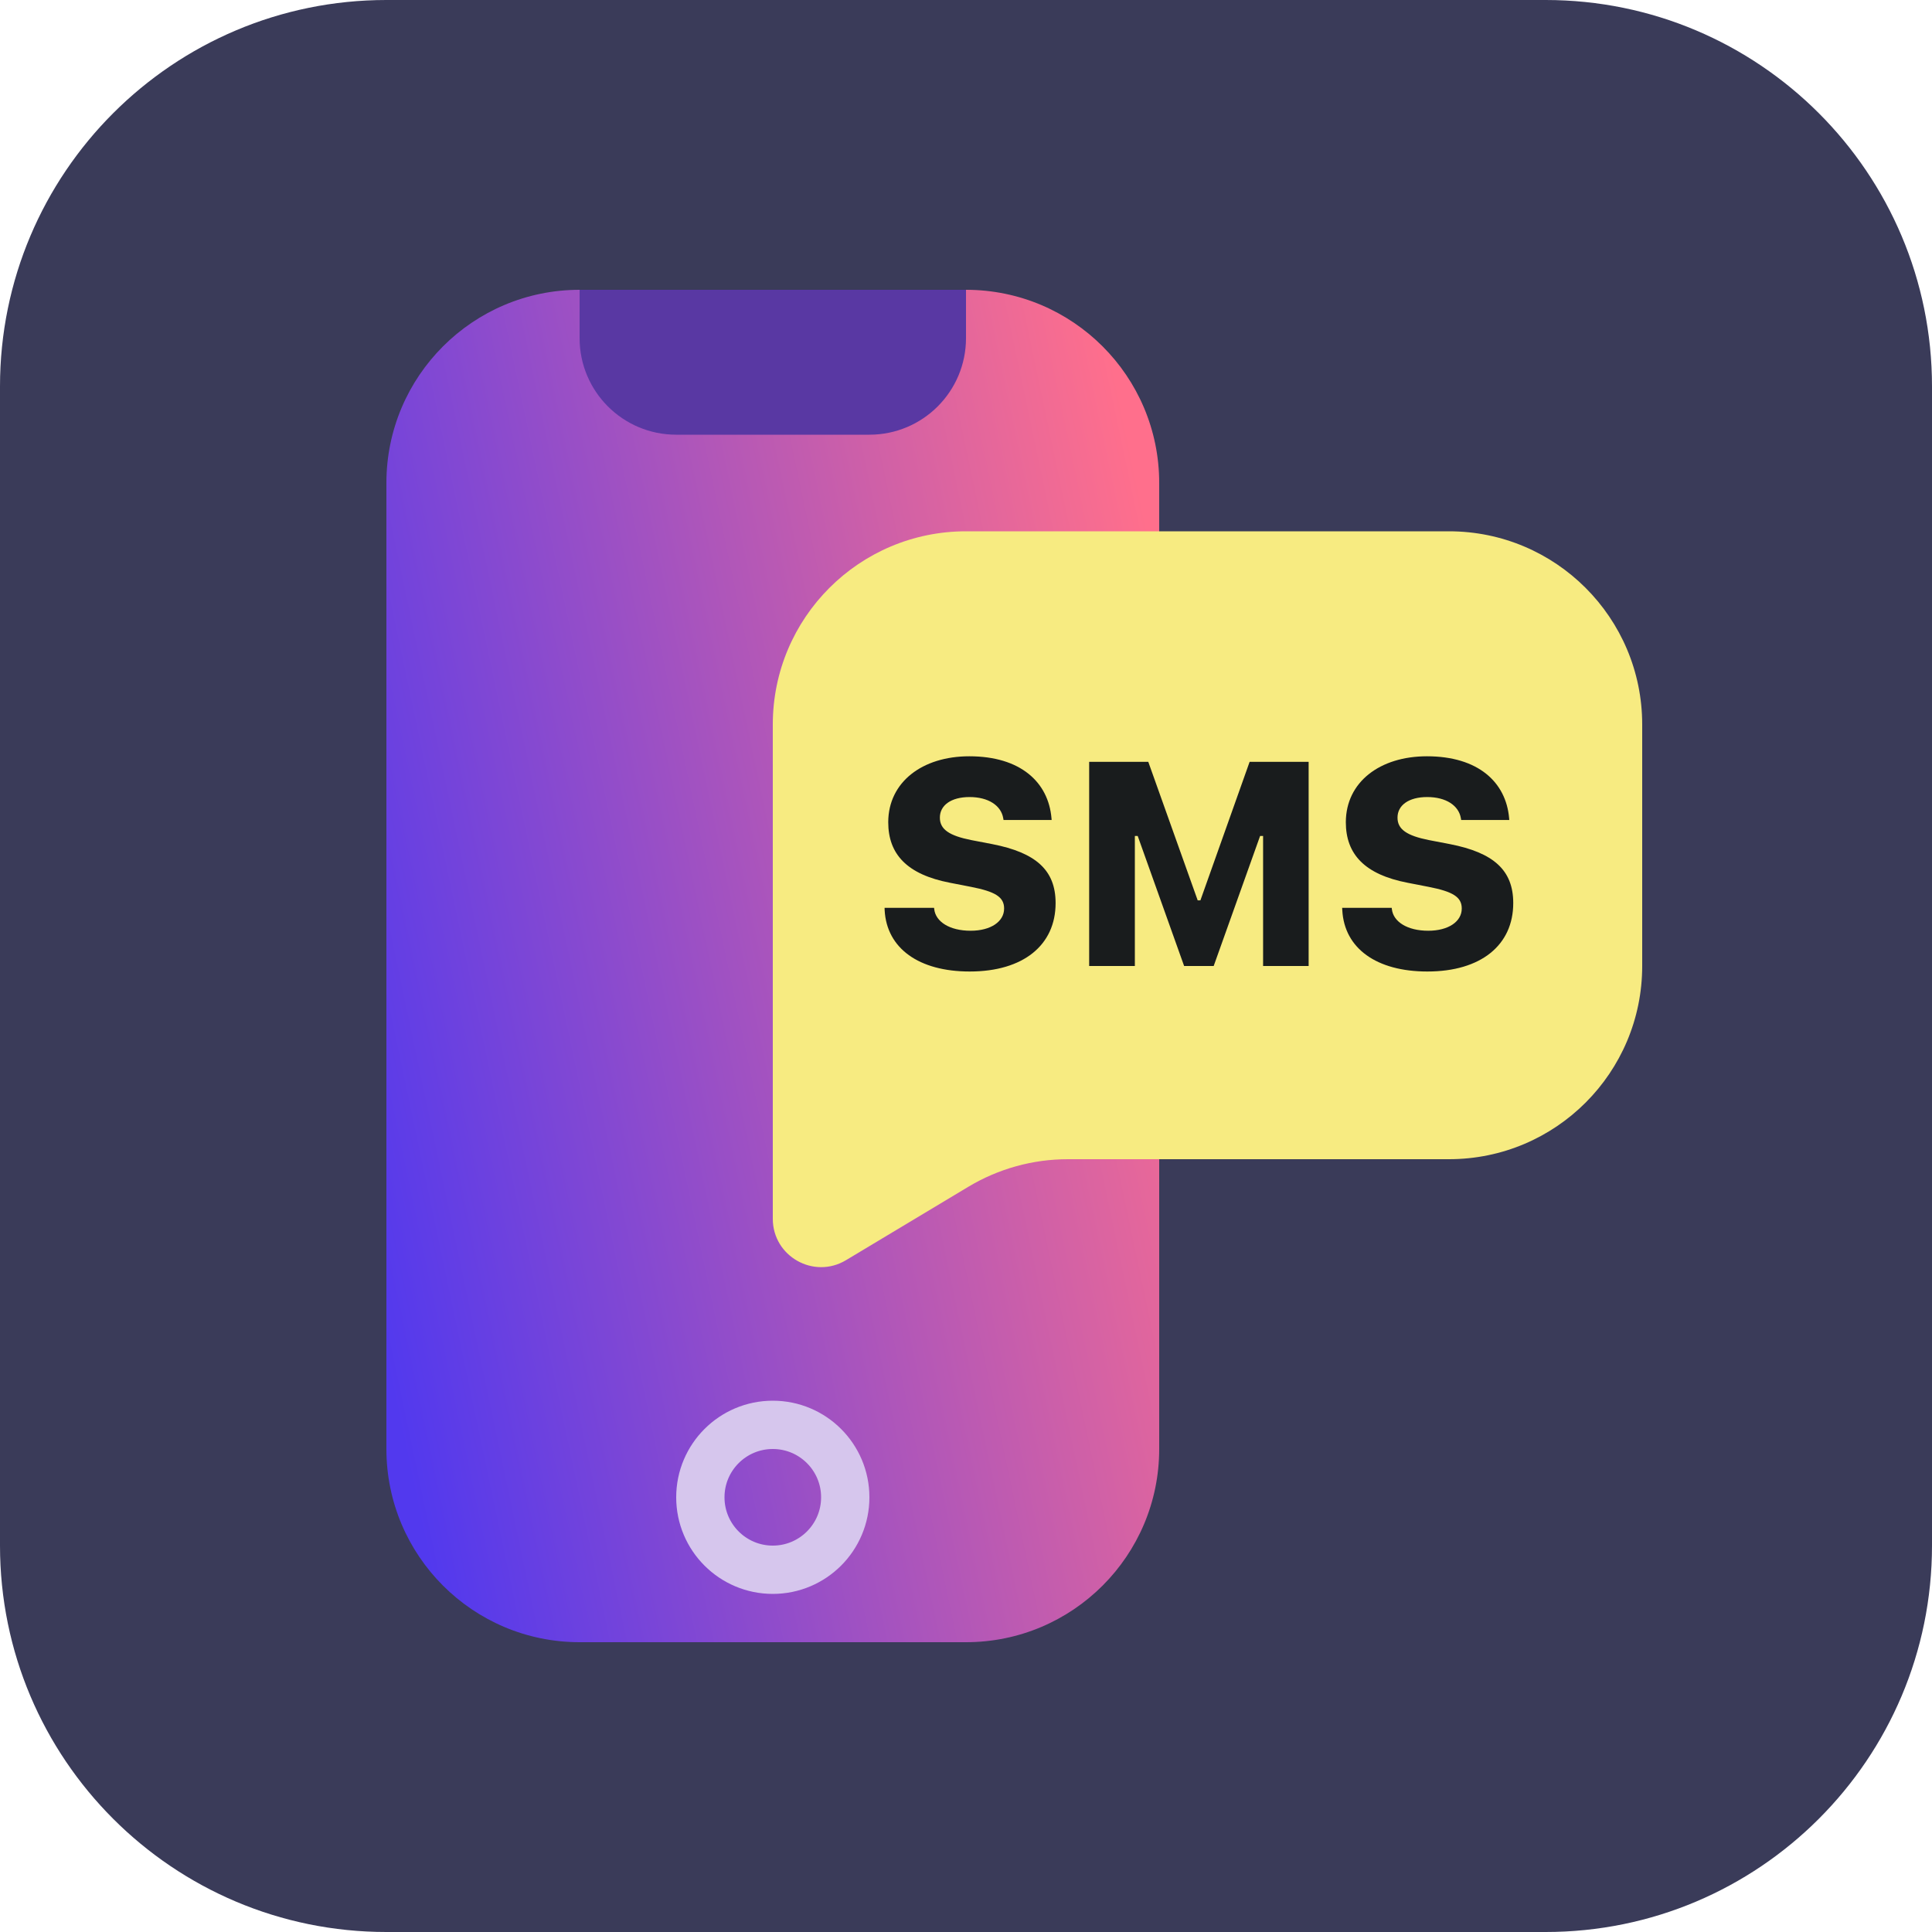
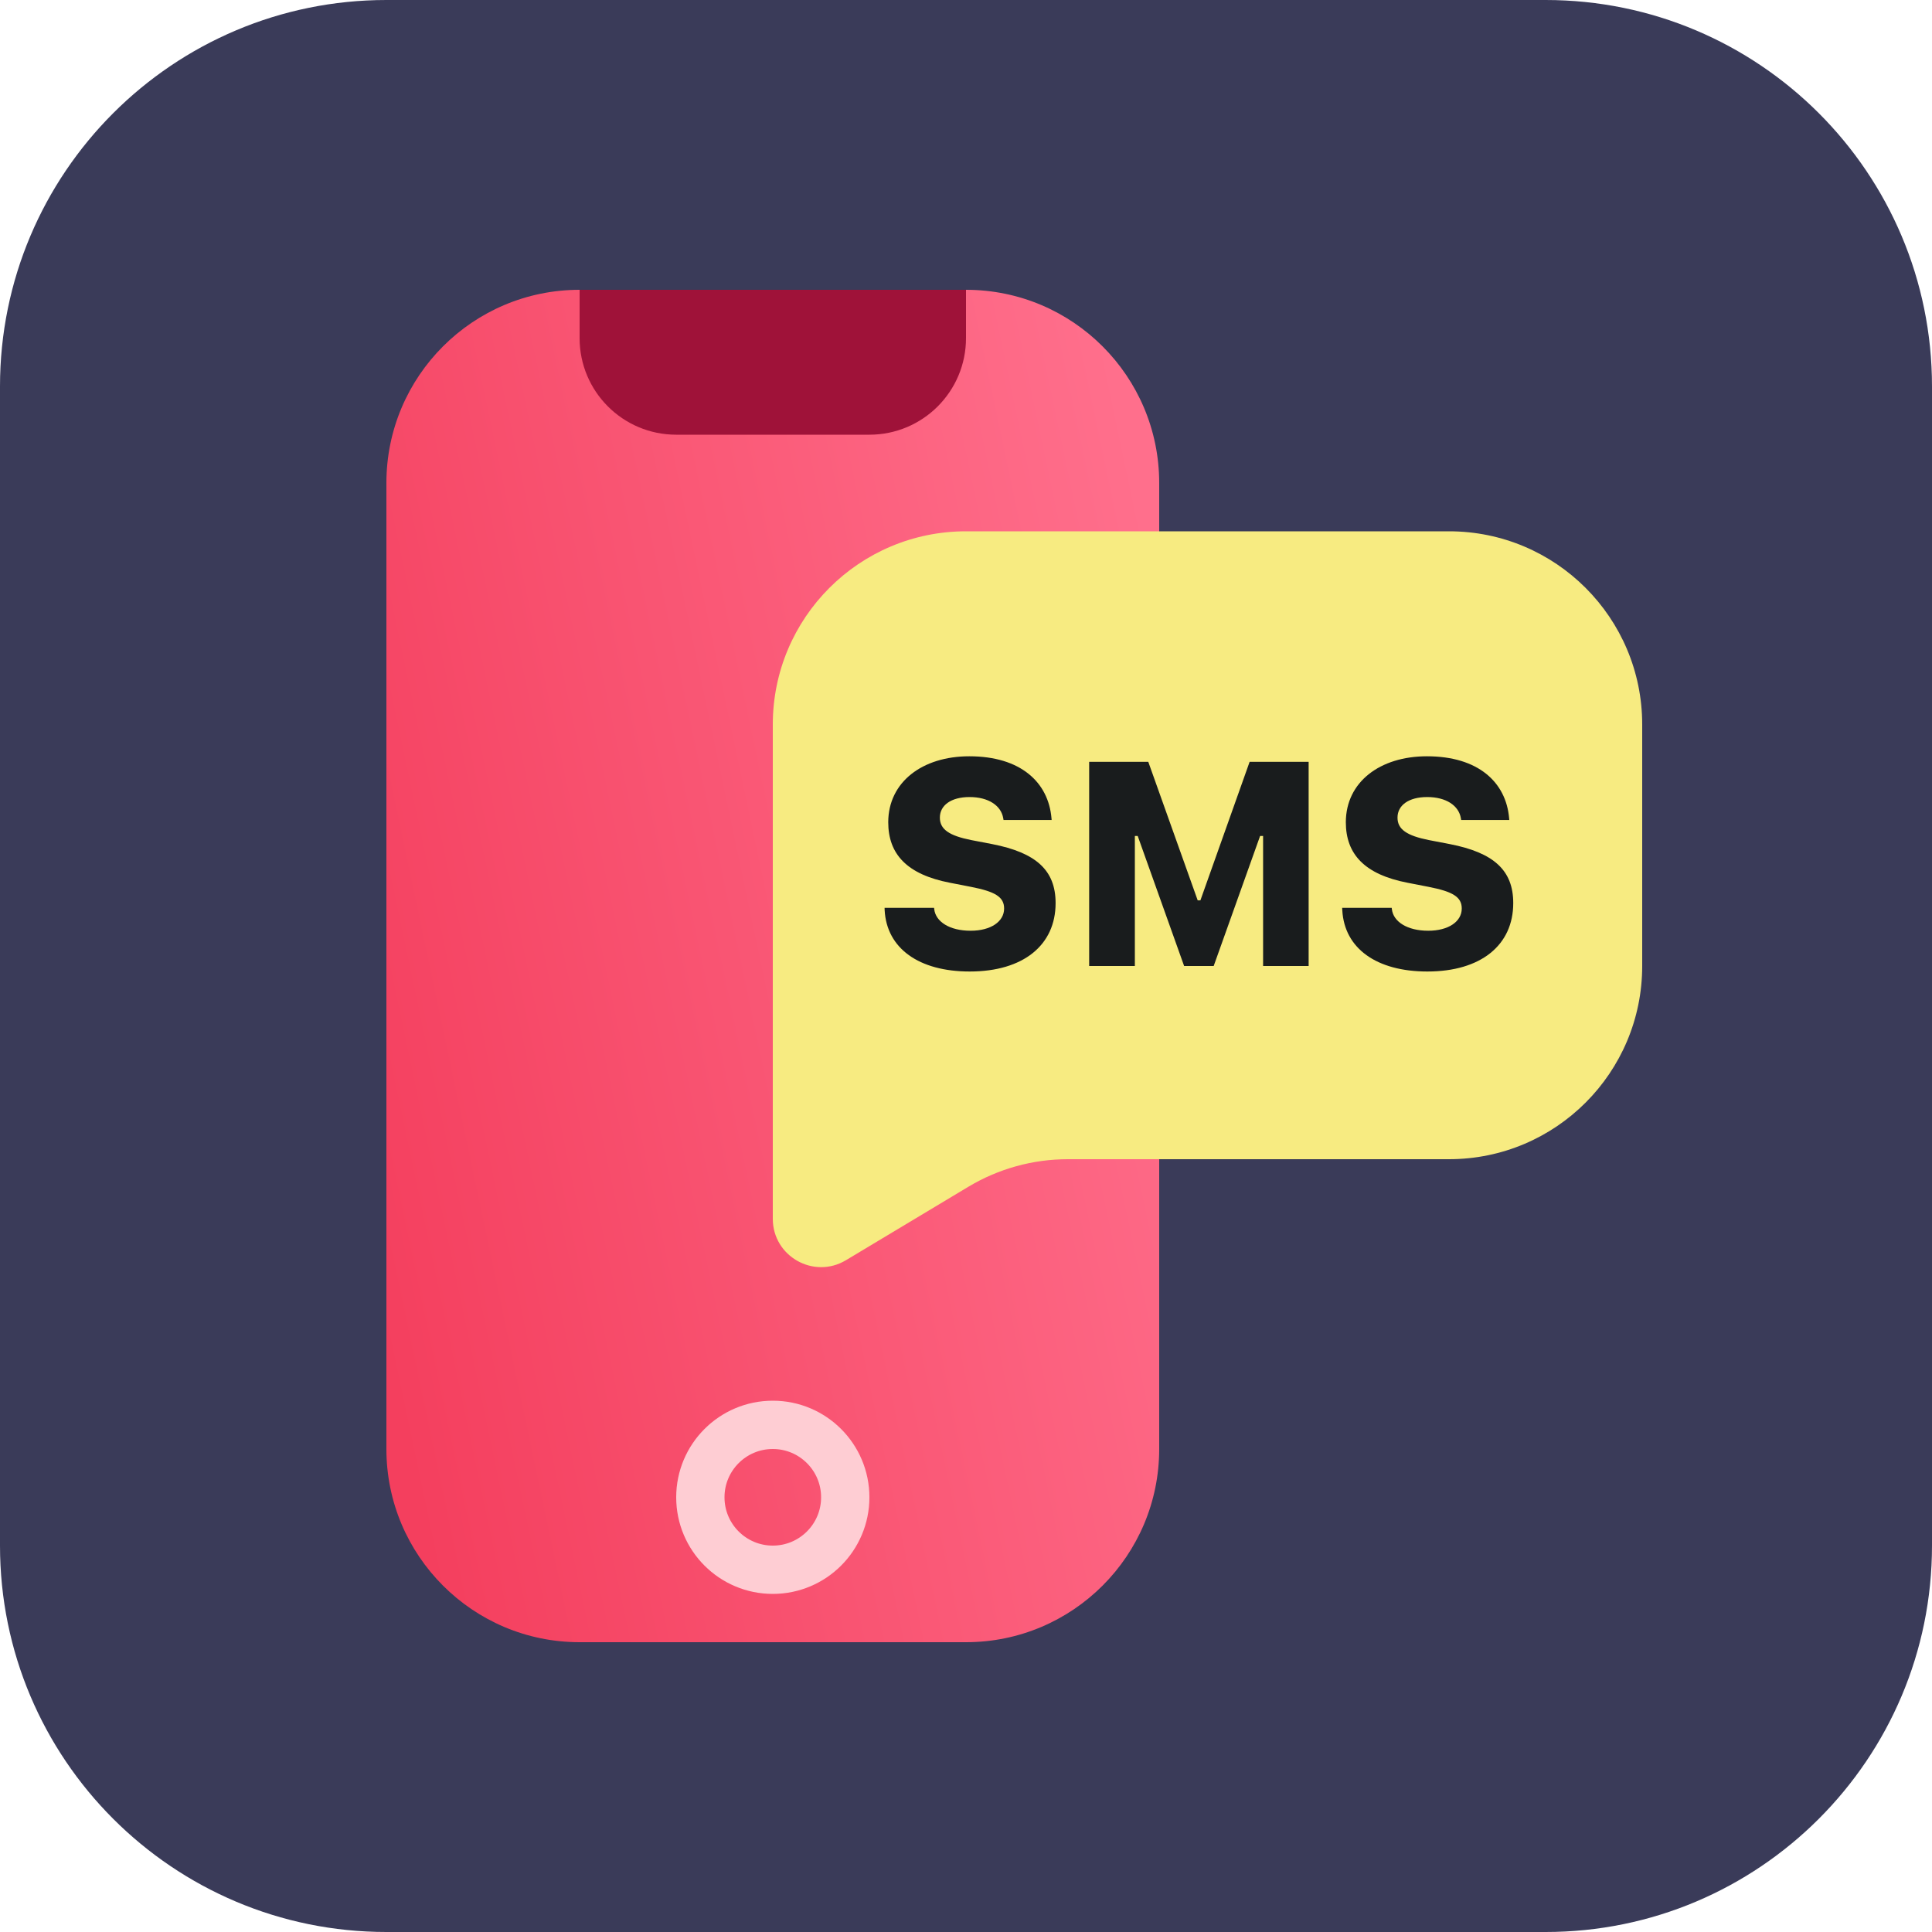
<svg xmlns="http://www.w3.org/2000/svg" width="40" height="40" viewBox="0 0 40 40" fill="none">
  <path d="M0 8C0 3.582 3.582 0 8 0H32C36.418 0 40 3.582 40 8V32C40 36.418 36.418 40 32 40H8C3.582 40 0 36.418 0 32V8Z" fill="#3A3B59" />
  <rect x="8" y="6" width="16" height="28" rx="4" fill="url(#paint0_linear_307_11895)" />
-   <circle cx="16" cy="31" r="1.5" stroke="#D6C6ED" />
-   <path d="M12 6H20V7C20 8.105 19.105 9 18 9H14C12.895 9 12 8.105 12 7V6Z" fill="#5938A3" />
+   <circle cx="16" cy="31" r="1.5" stroke="#fecdd3" />
+   <path d="M12 6H20V7C20 8.105 19.105 9 18 9H14C12.895 9 12 8.105 12 7V6Z" fill="#9f1239" />
  <path d="M16 15C16 12.791 17.791 11 20 11H30C32.209 11 34 12.791 34 15V20C34 22.209 32.209 24 30 24H22.108C21.383 24 20.672 24.197 20.05 24.57L17.515 26.091C16.848 26.491 16 26.011 16 25.234V15Z" fill="#F7EB81" />
  <path d="M20.077 20.114C21.19 20.114 21.855 19.564 21.855 18.699V18.696C21.855 18.014 21.445 17.653 20.546 17.477L20.109 17.393C19.652 17.302 19.459 17.17 19.459 16.93V16.927C19.459 16.675 19.688 16.502 20.074 16.502C20.464 16.502 20.727 16.678 20.771 16.941L20.777 16.977H21.773L21.77 16.941C21.706 16.194 21.129 15.658 20.068 15.658C19.096 15.658 18.393 16.191 18.39 17.02V17.023C18.39 17.683 18.776 18.105 19.67 18.277L20.106 18.362C20.602 18.459 20.789 18.57 20.789 18.808V18.811C20.789 19.08 20.514 19.27 20.095 19.27C19.661 19.27 19.371 19.083 19.342 18.822L19.339 18.796H18.314L18.316 18.849C18.36 19.634 19.023 20.114 20.077 20.114ZM22.55 20H23.496V17.308H23.555L24.516 20H25.128L26.089 17.308H26.151V20H27.094V15.773H25.872L24.853 18.641H24.797L23.774 15.773H22.55V20ZM29.552 20.114C30.665 20.114 31.33 19.564 31.33 18.699V18.696C31.33 18.014 30.92 17.653 30.021 17.477L29.584 17.393C29.127 17.302 28.934 17.17 28.934 16.93V16.927C28.934 16.675 29.162 16.502 29.549 16.502C29.939 16.502 30.202 16.678 30.246 16.941L30.252 16.977H31.248L31.245 16.941C31.181 16.194 30.604 15.658 29.543 15.658C28.57 15.658 27.867 16.191 27.864 17.02V17.023C27.864 17.683 28.251 18.105 29.145 18.277L29.581 18.362C30.076 18.459 30.264 18.57 30.264 18.808V18.811C30.264 19.08 29.988 19.27 29.57 19.27C29.136 19.27 28.846 19.083 28.817 18.822L28.814 18.796H27.788L27.791 18.849C27.835 19.634 28.497 20.114 29.552 20.114Z" fill="#191C1D" />
  <defs>
    <linearGradient id="paint0_linear_307_11895" x1="6.686" y1="22.042" x2="25.291" y2="18.116" gradientUnits="userSpaceOnUse">
-       <stop stop-color="#5239EE" />
+       <stop stop-color="#f43f5e" />
      <stop offset="1" stop-color="#ff6f8c" />
    </linearGradient>
  </defs>
</svg>
